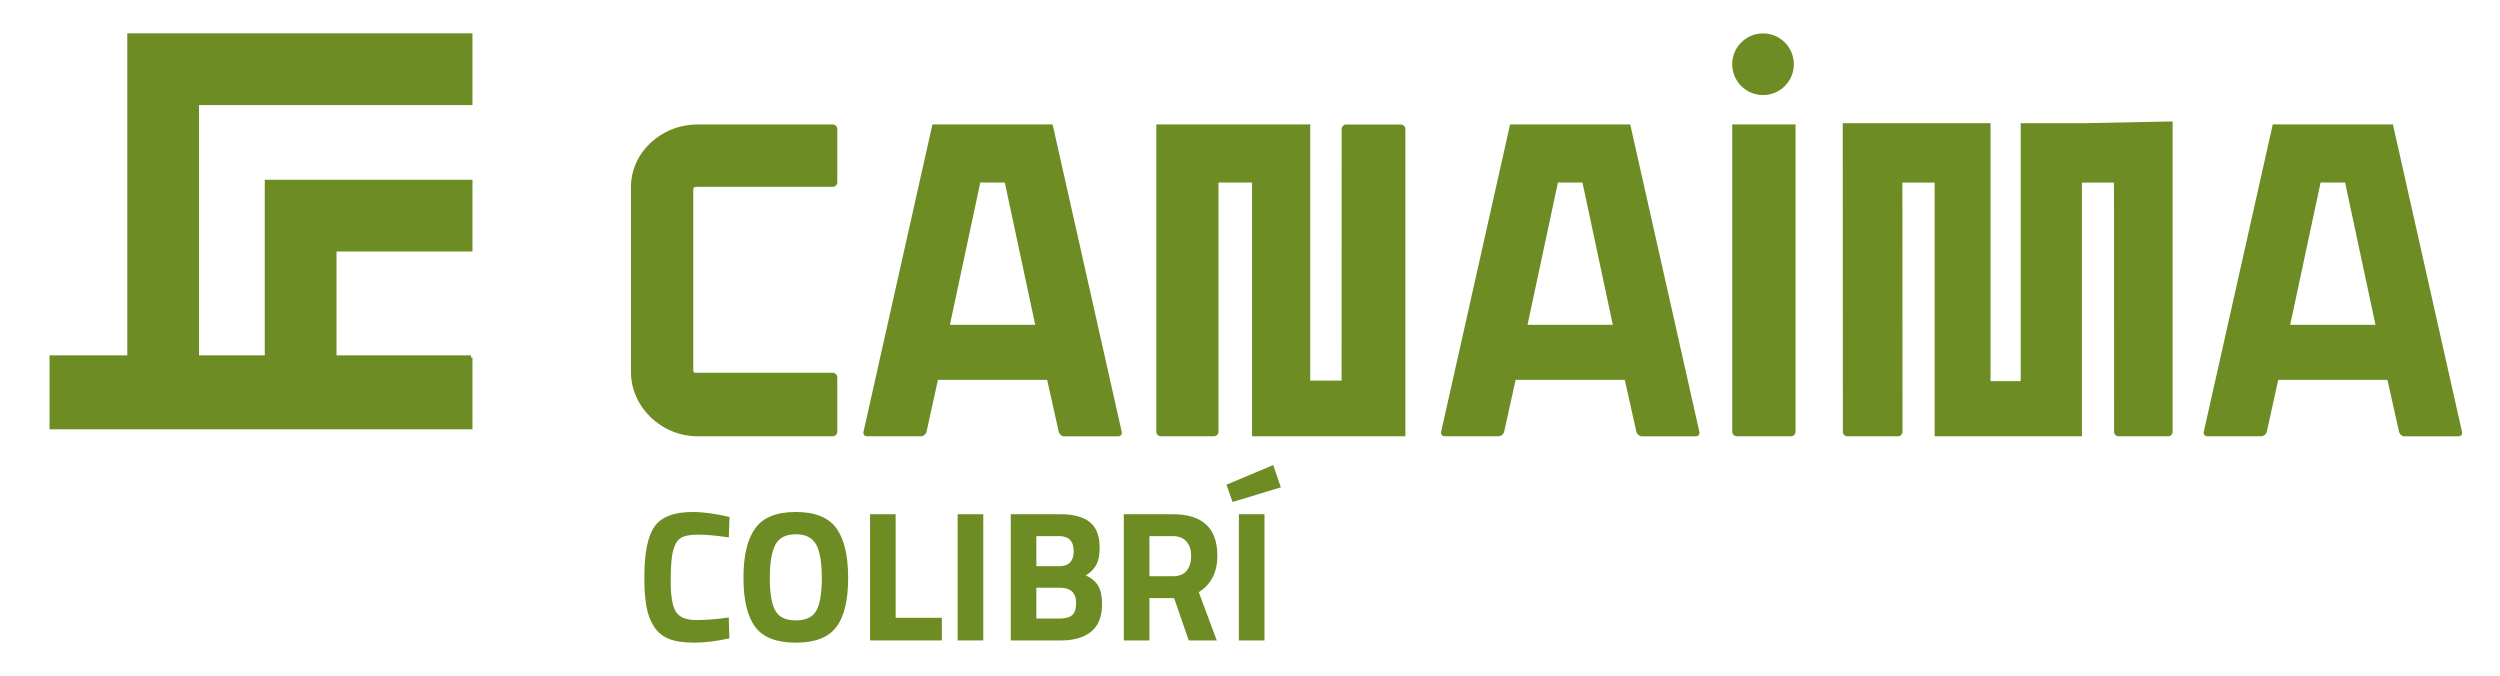
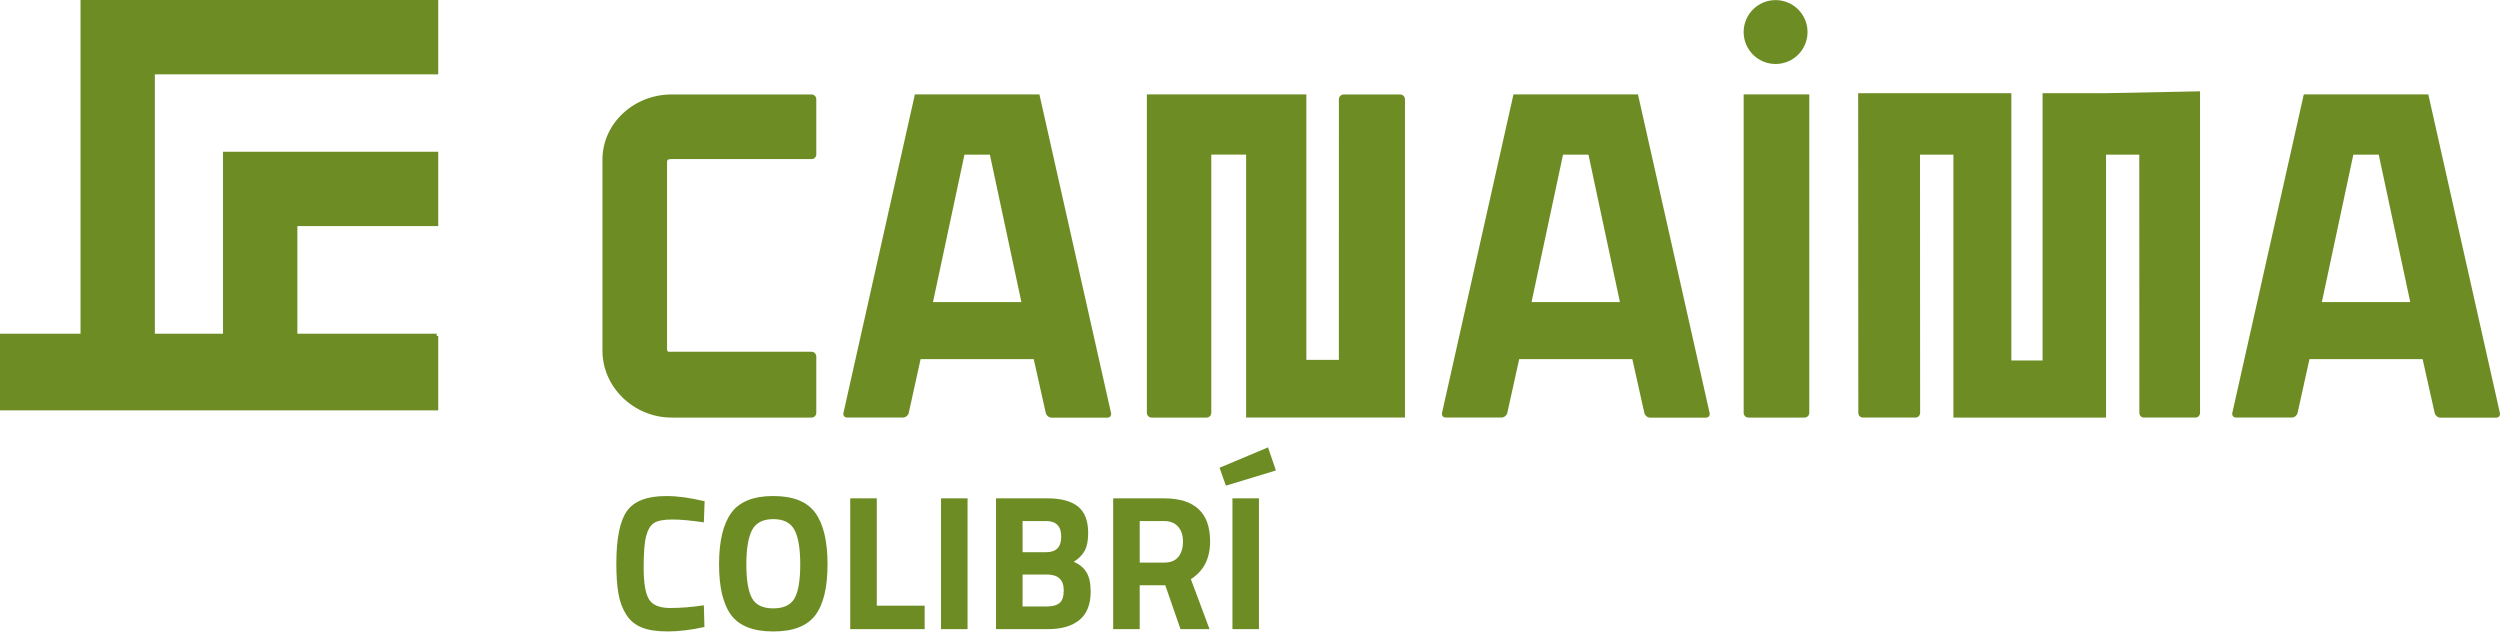
- <svg xmlns="http://www.w3.org/2000/svg" version="1.1" id="Layer_1" x="0px" y="0px" width="214.5px" height="58px" viewBox="0 0 214.5 58" enable-background="new 0 0 214.5 58" xml:space="preserve">
-   <g>
-     <circle fill="#6D8D24" cx="151.268" cy="5.511" r="2.645" />
-     <path fill="#6D8D24" d="M59.863,16.03h11.591c0.211,0,0.386-0.175,0.386-0.385v-4.576c0-0.21-0.175-0.39-0.386-0.39H59.863   c-3.159,0-5.729,2.418-5.729,5.391v15.844c0,2.97,2.57,5.519,5.729,5.519h11.585c0.215,0,0.392-0.176,0.392-0.395V32.38   c0-0.217-0.177-0.397-0.392-0.397H59.863c-0.204,0-0.38,0.046-0.38-0.201V16.257C59.483,16.04,59.659,16.03,59.863,16.03z" />
-     <path fill="#6D8D24" d="M148.626,10.673v26.365c0,0.219,0.178,0.395,0.393,0.395h4.646c0.217,0,0.393-0.176,0.393-0.395V10.673   H148.626z" />
-     <path fill="#6D8D24" d="M178.63,10.573h-5.134h-0.12v22.13h-2.586v-22.13h-12.684l0.011,26.463c0,0.217,0.164,0.395,0.37,0.395   h4.379c0.202,0,0.37-0.178,0.37-0.395l-0.011-21.37h2.768v21.767h12.623h0.014V15.666h2.752l0.007,21.37   c0,0.217,0.161,0.395,0.366,0.395h4.295c0.199,0,0.362-0.178,0.362-0.395V10.419L178.63,10.573z" />
-     <path fill="#6D8D24" d="M120.185,10.682h-4.678c-0.22,0-0.396,0.18-0.396,0.395l-0.002,21.58h-2.692V10.673H99.212v26.365   c0,0.219,0.178,0.395,0.392,0.395h4.557c0.21,0,0.384-0.176,0.384-0.395V15.659h2.883v21.773h13.154V13.119v-2.043   C120.581,10.861,120.403,10.682,120.185,10.682z" />
-     <path fill="#6D8D24" d="M90.313,10.673H80.003l-5.92,26.398c-0.027,0.203,0.102,0.359,0.307,0.359h4.635   c0.203,0,0.402-0.156,0.465-0.359l0.986-4.479h9.368l1.003,4.488c0.061,0.197,0.26,0.359,0.464,0.359h4.634   c0.204,0,0.334-0.162,0.306-0.359L90.313,10.673z M81.503,27.868l2.605-12.204h2.104l2.609,12.204H81.503z" />
-     <path fill="#6D8D24" d="M139.874,10.673h-10.308l-5.922,26.398c-0.026,0.203,0.104,0.359,0.304,0.359h4.638   c0.202,0,0.4-0.156,0.464-0.359l0.99-4.479h9.367l1.002,4.488c0.062,0.197,0.258,0.359,0.467,0.359h4.631   c0.205,0,0.331-0.162,0.305-0.359L139.874,10.673z M131.062,27.868l2.607-12.204h2.106l2.604,12.204H131.062z" />
-     <path fill="#6D8D24" d="M205.312,10.673h-10.308l-5.925,26.398c-0.025,0.203,0.104,0.359,0.307,0.359h4.637   c0.201,0,0.399-0.156,0.461-0.359l0.99-4.479h9.367l1.006,4.488c0.059,0.197,0.258,0.359,0.461,0.359h4.633   c0.207,0,0.331-0.162,0.305-0.359L205.312,10.673z M196.499,27.868l2.607-12.204h2.103l2.608,12.204H196.499z" />
-     <g enable-background="new    ">
-       <path fill="#6D8D24" d="M62.578,54.774c-1.126,0.244-2.14,0.367-3.042,0.367s-1.625-0.111-2.166-0.335    c-0.541-0.223-0.967-0.578-1.273-1.067c-0.309-0.488-0.521-1.061-0.638-1.72c-0.117-0.658-0.175-1.486-0.175-2.484    c0-2.092,0.294-3.549,0.883-4.372c0.59-0.822,1.676-1.234,3.258-1.234c0.912,0,1.969,0.144,3.169,0.43L62.53,46.11    c-1.051-0.158-1.925-0.238-2.62-0.238s-1.192,0.094-1.489,0.279s-0.518,0.539-0.66,1.059c-0.145,0.521-0.215,1.406-0.215,2.66    c0,1.252,0.145,2.121,0.438,2.604c0.292,0.483,0.876,0.725,1.752,0.725s1.808-0.074,2.795-0.223L62.578,54.774z" />
-       <path fill="#6D8D24" d="M71.76,53.796c-0.675,0.896-1.834,1.346-3.479,1.346c-1.646,0-2.807-0.449-3.48-1.346    c-0.674-0.897-1.012-2.302-1.012-4.213s0.338-3.331,1.012-4.26c0.674-0.93,1.834-1.395,3.48-1.395    c1.646,0,2.805,0.465,3.479,1.395c0.675,0.929,1.011,2.349,1.011,4.26S72.435,52.898,71.76,53.796z M66.521,52.394    c0.312,0.559,0.899,0.836,1.76,0.836c0.859,0,1.446-0.277,1.76-0.836c0.312-0.557,0.47-1.491,0.47-2.803    c0-1.311-0.159-2.264-0.478-2.859c-0.318-0.594-0.902-0.891-1.752-0.891s-1.434,0.297-1.752,0.891    c-0.318,0.596-0.479,1.549-0.479,2.859C66.05,50.902,66.206,51.837,66.521,52.394z" />
-       <path fill="#6D8D24" d="M80.813,54.95H74.65V44.12h2.198v8.887h3.965V54.95z" />
-       <path fill="#6D8D24" d="M82.167,54.95V44.12h2.198v10.83H82.167z" />
-       <path fill="#6D8D24" d="M86.722,44.12h4.253c1.125,0,1.97,0.226,2.532,0.677c0.562,0.452,0.844,1.182,0.844,2.19    c0,0.605-0.09,1.086-0.271,1.441s-0.488,0.672-0.924,0.947c0.478,0.201,0.831,0.494,1.06,0.876s0.342,0.913,0.342,1.593    c0,1.051-0.308,1.832-0.924,2.341c-0.615,0.51-1.48,0.765-2.596,0.765h-4.316V44.12z M90.862,45.999H88.92v2.58h1.959    c0.828,0,1.242-0.43,1.242-1.289C92.121,46.43,91.702,45.999,90.862,45.999z M90.927,50.427H88.92v2.645h2.007    c0.478,0,0.83-0.096,1.059-0.287s0.343-0.541,0.343-1.051C92.328,50.862,91.86,50.427,90.927,50.427z" />
-       <path fill="#6D8D24" d="M98.619,51.319v3.631h-2.198V44.12h4.205c2.549,0,3.822,1.189,3.822,3.567    c0,1.413-0.531,2.453-1.593,3.122l1.545,4.141h-2.405l-1.258-3.631H98.619z M101.82,48.962c0.255-0.318,0.382-0.738,0.382-1.258    c0-0.521-0.135-0.935-0.406-1.242c-0.27-0.309-0.66-0.463-1.17-0.463h-2.007v3.44h2.038    C101.178,49.439,101.565,49.28,101.82,48.962z" />
-       <path fill="#6D8D24" d="M105.229,41.588l4.014-1.688l0.653,1.912l-4.141,1.258L105.229,41.588z M106.296,54.95V44.12h2.197v10.83    H106.296z" />
+ <svg xmlns="http://www.w3.org/2000/svg" version="1.1" id="Layer_1" x="0px" y="0px" width="206.997" height="52.284" viewBox="0 0 206.997 52.284" enable-background="new 0 0 214.5 58" xml:space="preserve">
+   <defs id="defs3078" />
+   <g id="g3040" transform="translate(-4.252,-2.858)">
+     <circle cx="151.268" cy="5.511" r="2.645" id="circle3042" style="fill:#6d8d24" d="m 153.913,5.511 c 0,1.461 -1.184,2.645 -2.645,2.645 -1.461,0 -2.645,-1.184 -2.645,-2.645 0,-1.461 1.184,-2.645 2.645,-2.645 1.461,0 2.645,1.184 2.645,2.645 z" />
+     <path d="m 59.863,16.03 h 11.591 c 0.211,0 0.386,-0.175 0.386,-0.385 v -4.576 c 0,-0.21 -0.175,-0.39 -0.386,-0.39 H 59.863 c -3.159,0 -5.729,2.418 -5.729,5.391 v 15.844 c 0,2.97 2.57,5.519 5.729,5.519 h 11.585 c 0.215,0 0.392,-0.176 0.392,-0.395 V 32.38 c 0,-0.217 -0.177,-0.397 -0.392,-0.397 H 59.863 c -0.204,0 -0.38,0.046 -0.38,-0.201 V 16.257 c 0,-0.217 0.176,-0.227 0.38,-0.227 z" id="path3044" style="fill:#6d8d24" />
+     <path d="m 148.626,10.673 v 26.365 c 0,0.219 0.178,0.395 0.393,0.395 h 4.646 c 0.217,0 0.393,-0.176 0.393,-0.395 V 10.673 h -5.432 z" id="path3046" style="fill:#6d8d24" />
+     <path d="m 178.63,10.573 h -5.134 -0.12 v 22.13 h -2.586 v -22.13 h -12.684 l 0.011,26.463 c 0,0.217 0.164,0.395 0.37,0.395 h 4.379 c 0.202,0 0.37,-0.178 0.37,-0.395 l -0.011,-21.37 h 2.768 v 21.767 h 12.623 0.014 V 15.666 h 2.752 l 0.007,21.37 c 0,0.217 0.161,0.395 0.366,0.395 h 4.295 c 0.199,0 0.362,-0.178 0.362,-0.395 V 10.419 l -7.782,0.154 z" id="path3048" style="fill:#6d8d24" />
+     <path d="m 120.185,10.682 h -4.678 c -0.22,0 -0.396,0.18 -0.396,0.395 l -0.002,21.58 h -2.692 V 10.673 H 99.212 v 26.365 c 0,0.219 0.178,0.395 0.392,0.395 h 4.557 c 0.21,0 0.384,-0.176 0.384,-0.395 V 15.659 h 2.883 v 21.773 h 13.154 V 13.119 11.076 c -10e-4,-0.215 -0.179,-0.394 -0.397,-0.394 z" id="path3050" style="fill:#6d8d24" />
+     <path d="m 90.313,10.673 h -10.31 l -5.92,26.398 c -0.027,0.203 0.102,0.359 0.307,0.359 h 4.635 c 0.203,0 0.402,-0.156 0.465,-0.359 l 0.986,-4.479 h 9.368 l 1.003,4.488 c 0.061,0.197 0.26,0.359 0.464,0.359 h 4.634 c 0.204,0 0.334,-0.162 0.306,-0.359 L 90.313,10.673 z m -8.81,17.195 2.605,-12.204 h 2.104 l 2.609,12.204 h -7.318 z" id="path3052" style="fill:#6d8d24" />
+     <path d="m 139.874,10.673 h -10.308 l -5.922,26.398 c -0.026,0.203 0.104,0.359 0.304,0.359 h 4.638 c 0.202,0 0.4,-0.156 0.464,-0.359 l 0.99,-4.479 h 9.367 l 1.002,4.488 c 0.062,0.197 0.258,0.359 0.467,0.359 h 4.631 c 0.205,0 0.331,-0.162 0.305,-0.359 l -5.938,-26.407 z m -8.812,17.195 2.607,-12.204 h 2.106 l 2.604,12.204 h -7.317 z" id="path3054" style="fill:#6d8d24" />
+     <path d="m 205.312,10.673 h -10.308 l -5.925,26.398 c -0.025,0.203 0.104,0.359 0.307,0.359 h 4.637 c 0.201,0 0.399,-0.156 0.461,-0.359 l 0.99,-4.479 h 9.367 l 1.006,4.488 c 0.059,0.197 0.258,0.359 0.461,0.359 h 4.633 c 0.207,0 0.331,-0.162 0.305,-0.359 l -5.934,-26.407 z m -8.813,17.195 2.607,-12.204 h 2.103 l 2.608,12.204 h -7.318 z" id="path3056" style="fill:#6d8d24" />
+     <g enable-background="new    " id="g3058">
+       <path d="m 62.578,54.774 c -1.126,0.244 -2.14,0.367 -3.042,0.367 -0.902,0 -1.625,-0.111 -2.166,-0.335 -0.541,-0.223 -0.967,-0.578 -1.273,-1.067 -0.309,-0.488 -0.521,-1.061 -0.638,-1.72 -0.117,-0.658 -0.175,-1.486 -0.175,-2.484 0,-2.092 0.294,-3.549 0.883,-4.372 0.59,-0.822 1.676,-1.234 3.258,-1.234 0.912,0 1.969,0.144 3.169,0.43 L 62.53,46.11 c -1.051,-0.158 -1.925,-0.238 -2.62,-0.238 -0.695,0 -1.192,0.094 -1.489,0.279 -0.297,0.185 -0.518,0.539 -0.66,1.059 -0.145,0.521 -0.215,1.406 -0.215,2.66 0,1.252 0.145,2.121 0.438,2.604 0.292,0.483 0.876,0.725 1.752,0.725 0.876,0 1.808,-0.074 2.795,-0.223 l 0.047,1.798 z" id="path3060" style="fill:#6d8d24" />
+       <path d="m 71.76,53.796 c -0.675,0.896 -1.834,1.346 -3.479,1.346 -1.646,0 -2.807,-0.449 -3.48,-1.346 -0.674,-0.897 -1.012,-2.302 -1.012,-4.213 0,-1.911 0.338,-3.331 1.012,-4.26 0.674,-0.93 1.834,-1.395 3.48,-1.395 1.646,0 2.805,0.465 3.479,1.395 0.675,0.929 1.011,2.349 1.011,4.26 0,1.911 -0.336,3.315 -1.011,4.213 z m -5.239,-1.402 c 0.312,0.559 0.899,0.836 1.76,0.836 0.859,0 1.446,-0.277 1.76,-0.836 0.312,-0.557 0.47,-1.491 0.47,-2.803 0,-1.311 -0.159,-2.264 -0.478,-2.859 -0.318,-0.594 -0.902,-0.891 -1.752,-0.891 -0.85,0 -1.434,0.297 -1.752,0.891 -0.318,0.596 -0.479,1.549 -0.479,2.859 0,1.311 0.156,2.246 0.471,2.803 z" id="path3062" style="fill:#6d8d24" />
+       <path d="M 80.813,54.95 H 74.65 V 44.12 h 2.198 v 8.887 h 3.965 v 1.943 z" id="path3064" style="fill:#6d8d24" />
+       <path d="M 82.167,54.95 V 44.12 h 2.198 v 10.83 h -2.198 z" id="path3066" style="fill:#6d8d24" />
+       <path d="m 86.722,44.12 h 4.253 c 1.125,0 1.97,0.226 2.532,0.677 0.562,0.452 0.844,1.182 0.844,2.19 0,0.605 -0.09,1.086 -0.271,1.441 -0.181,0.355 -0.488,0.672 -0.924,0.947 0.478,0.201 0.831,0.494 1.06,0.876 0.229,0.382 0.342,0.913 0.342,1.593 0,1.051 -0.308,1.832 -0.924,2.341 -0.615,0.51 -1.48,0.765 -2.596,0.765 H 86.722 V 44.12 z m 4.14,1.879 H 88.92 v 2.58 h 1.959 c 0.828,0 1.242,-0.43 1.242,-1.289 0,-0.86 -0.419,-1.291 -1.259,-1.291 z m 0.065,4.428 H 88.92 v 2.645 h 2.007 c 0.478,0 0.83,-0.096 1.059,-0.287 0.229,-0.191 0.343,-0.541 0.343,-1.051 -10e-4,-0.872 -0.469,-1.307 -1.402,-1.307 z" id="path3068" style="fill:#6d8d24" />
+       <path d="M 98.619,51.319 V 54.95 H 96.421 V 44.12 h 4.205 c 2.549,0 3.822,1.189 3.822,3.567 0,1.413 -0.531,2.453 -1.593,3.122 l 1.545,4.141 h -2.405 l -1.258,-3.631 h -2.118 z m 3.201,-2.357 c 0.255,-0.318 0.382,-0.738 0.382,-1.258 0,-0.521 -0.135,-0.935 -0.406,-1.242 -0.27,-0.309 -0.66,-0.463 -1.17,-0.463 h -2.007 v 3.44 h 2.038 c 0.521,0 0.908,-0.159 1.163,-0.477 z" id="path3070" style="fill:#6d8d24" />
+       <path d="m 105.229,41.588 4.014,-1.688 0.653,1.912 -4.141,1.258 -0.526,-1.482 z m 1.067,13.362 V 44.12 h 2.197 v 10.83 h -2.197 z" id="path3072" style="fill:#6d8d24" />
    </g>
-     <polygon fill="#6D8D24" points="40.538,9.014 40.538,2.858 10.92,2.858 10.92,30.489 4.252,30.489 4.252,36.835 40.411,36.835    40.538,36.835 40.538,30.682 40.411,30.682 40.411,30.489 28.874,30.489 28.874,21.578 40.538,21.578 40.538,15.423 22.717,15.423    22.717,30.489 17.073,30.489 17.073,9.014  " />
+     <polygon points="10.92,30.489 4.252,30.489 4.252,36.835 40.411,36.835 40.538,36.835 40.538,30.682 40.411,30.682 40.411,30.489 28.874,30.489 28.874,21.578 40.538,21.578 40.538,15.423 22.717,15.423 22.717,30.489 17.073,30.489 17.073,9.014 40.538,9.014 40.538,2.858 10.92,2.858 " id="polygon3074" style="fill:#6d8d24" />
  </g>
</svg>
